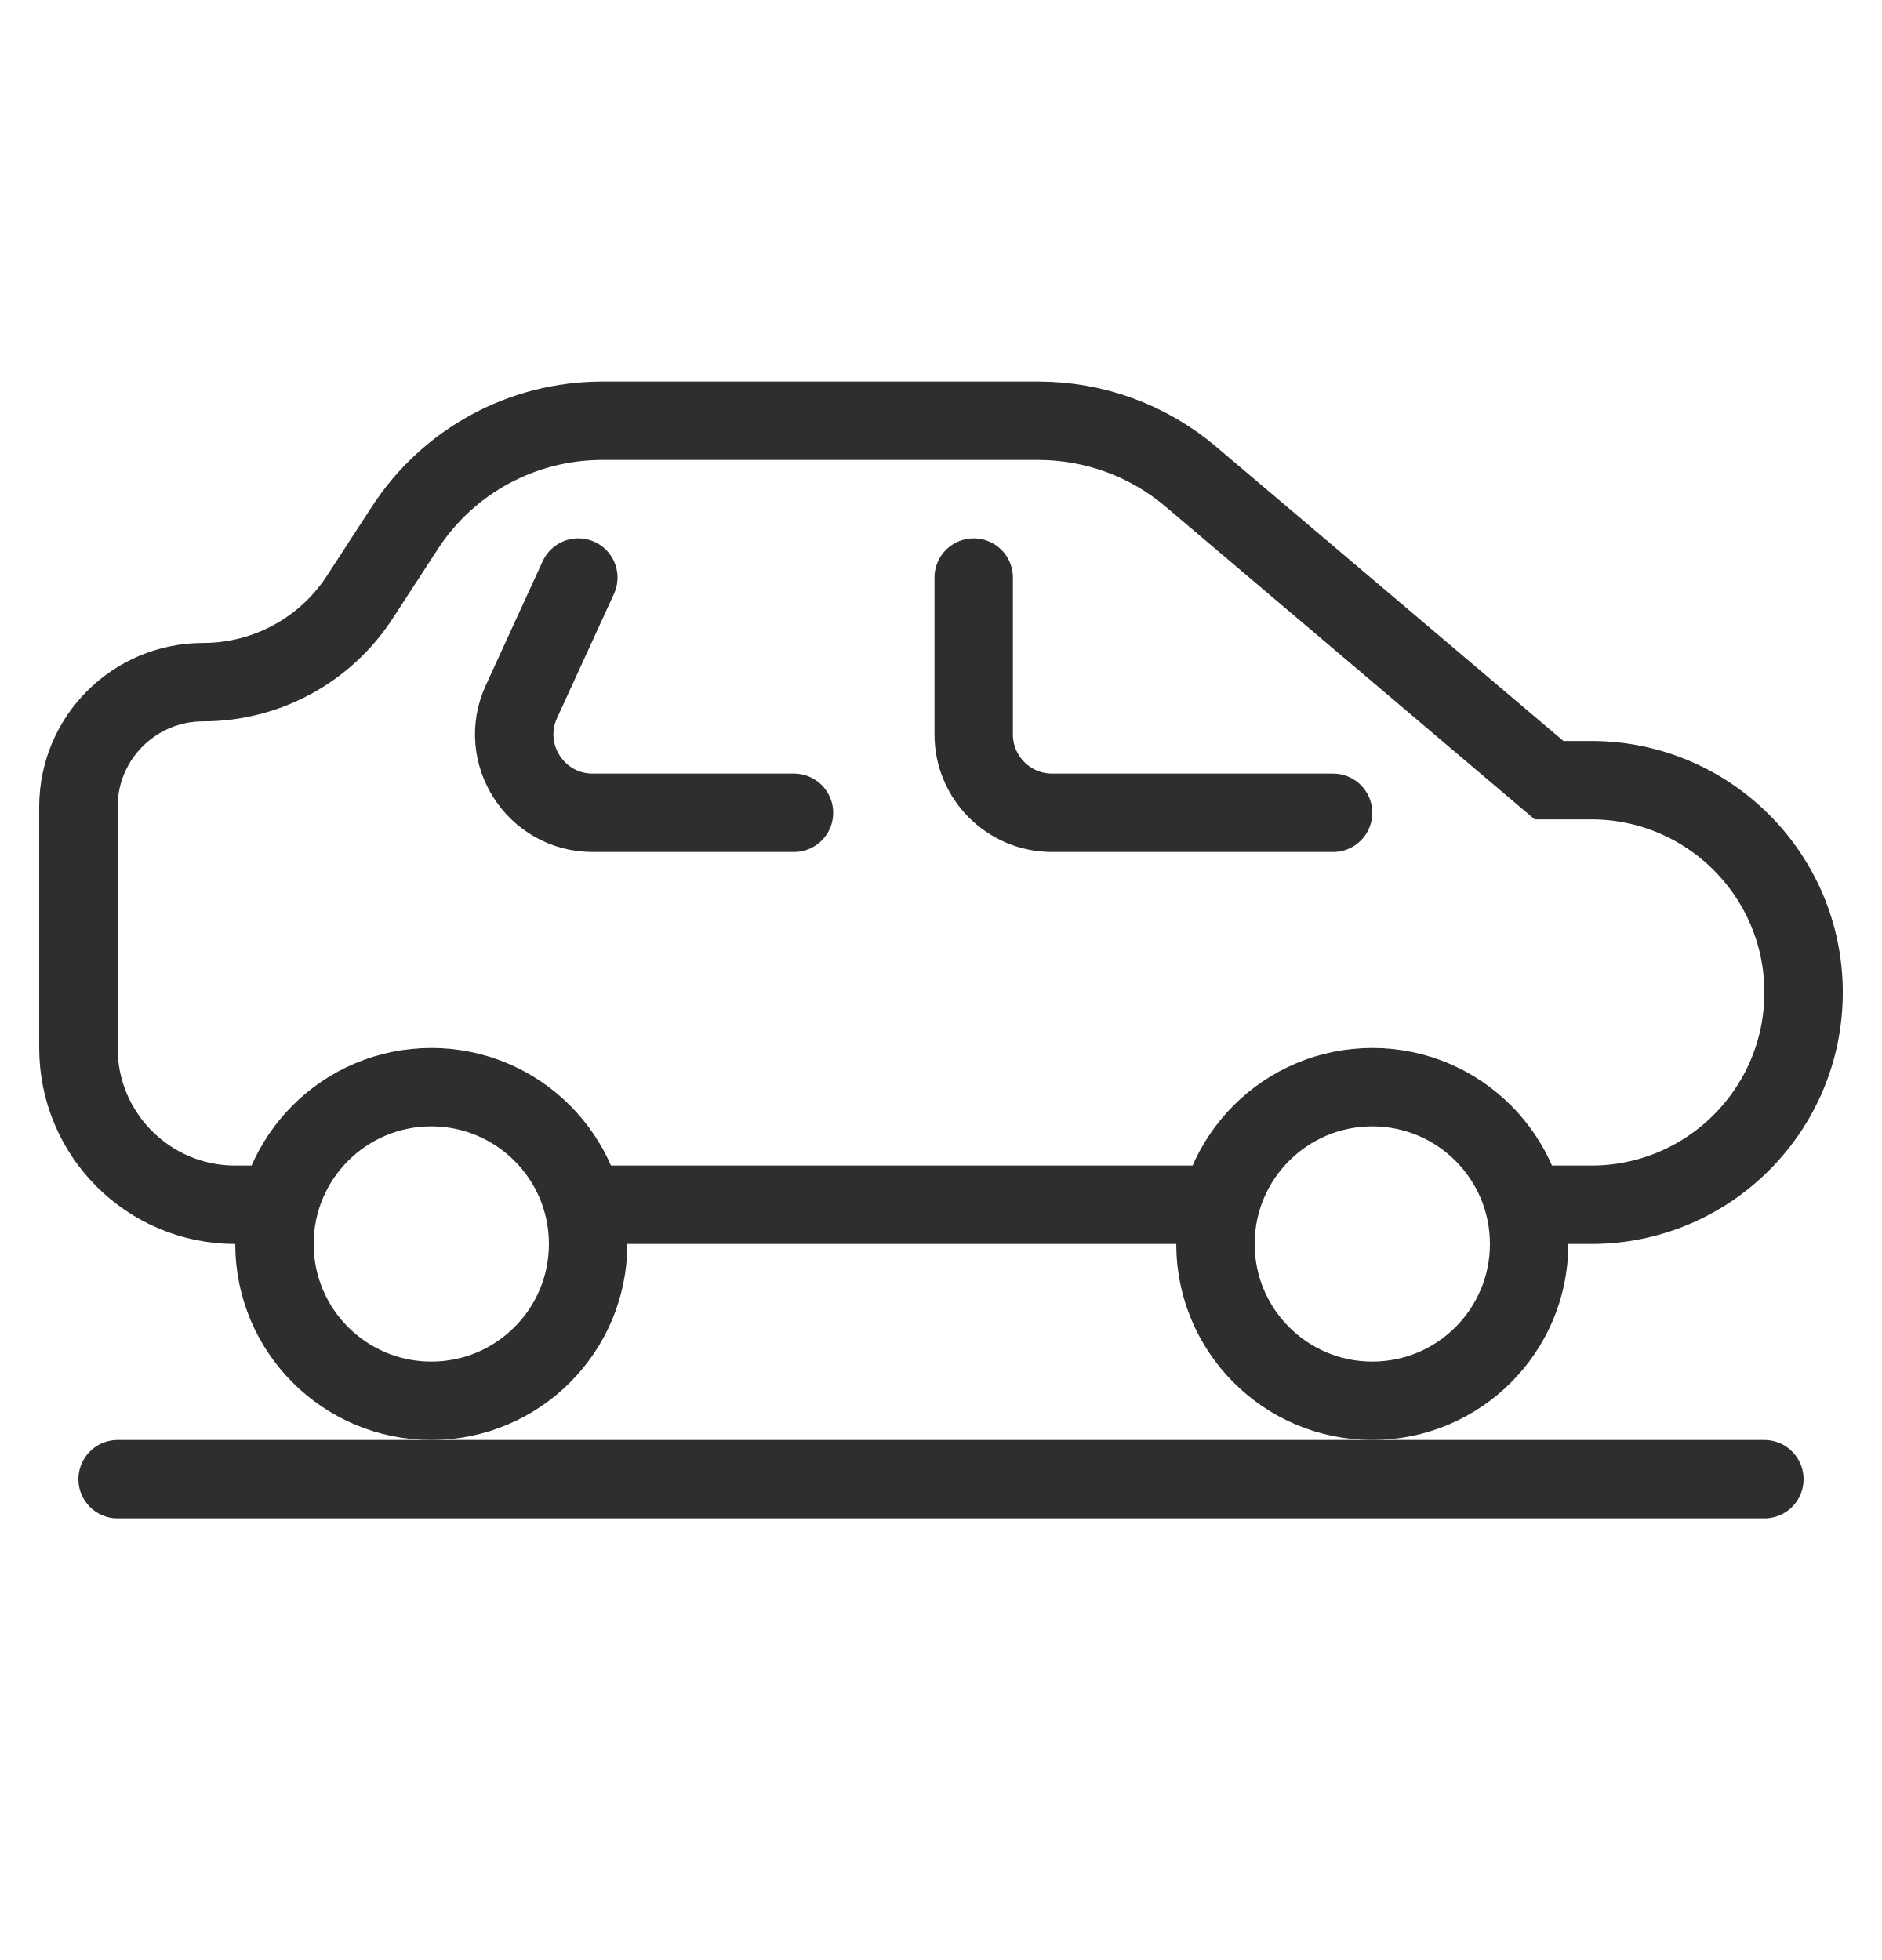
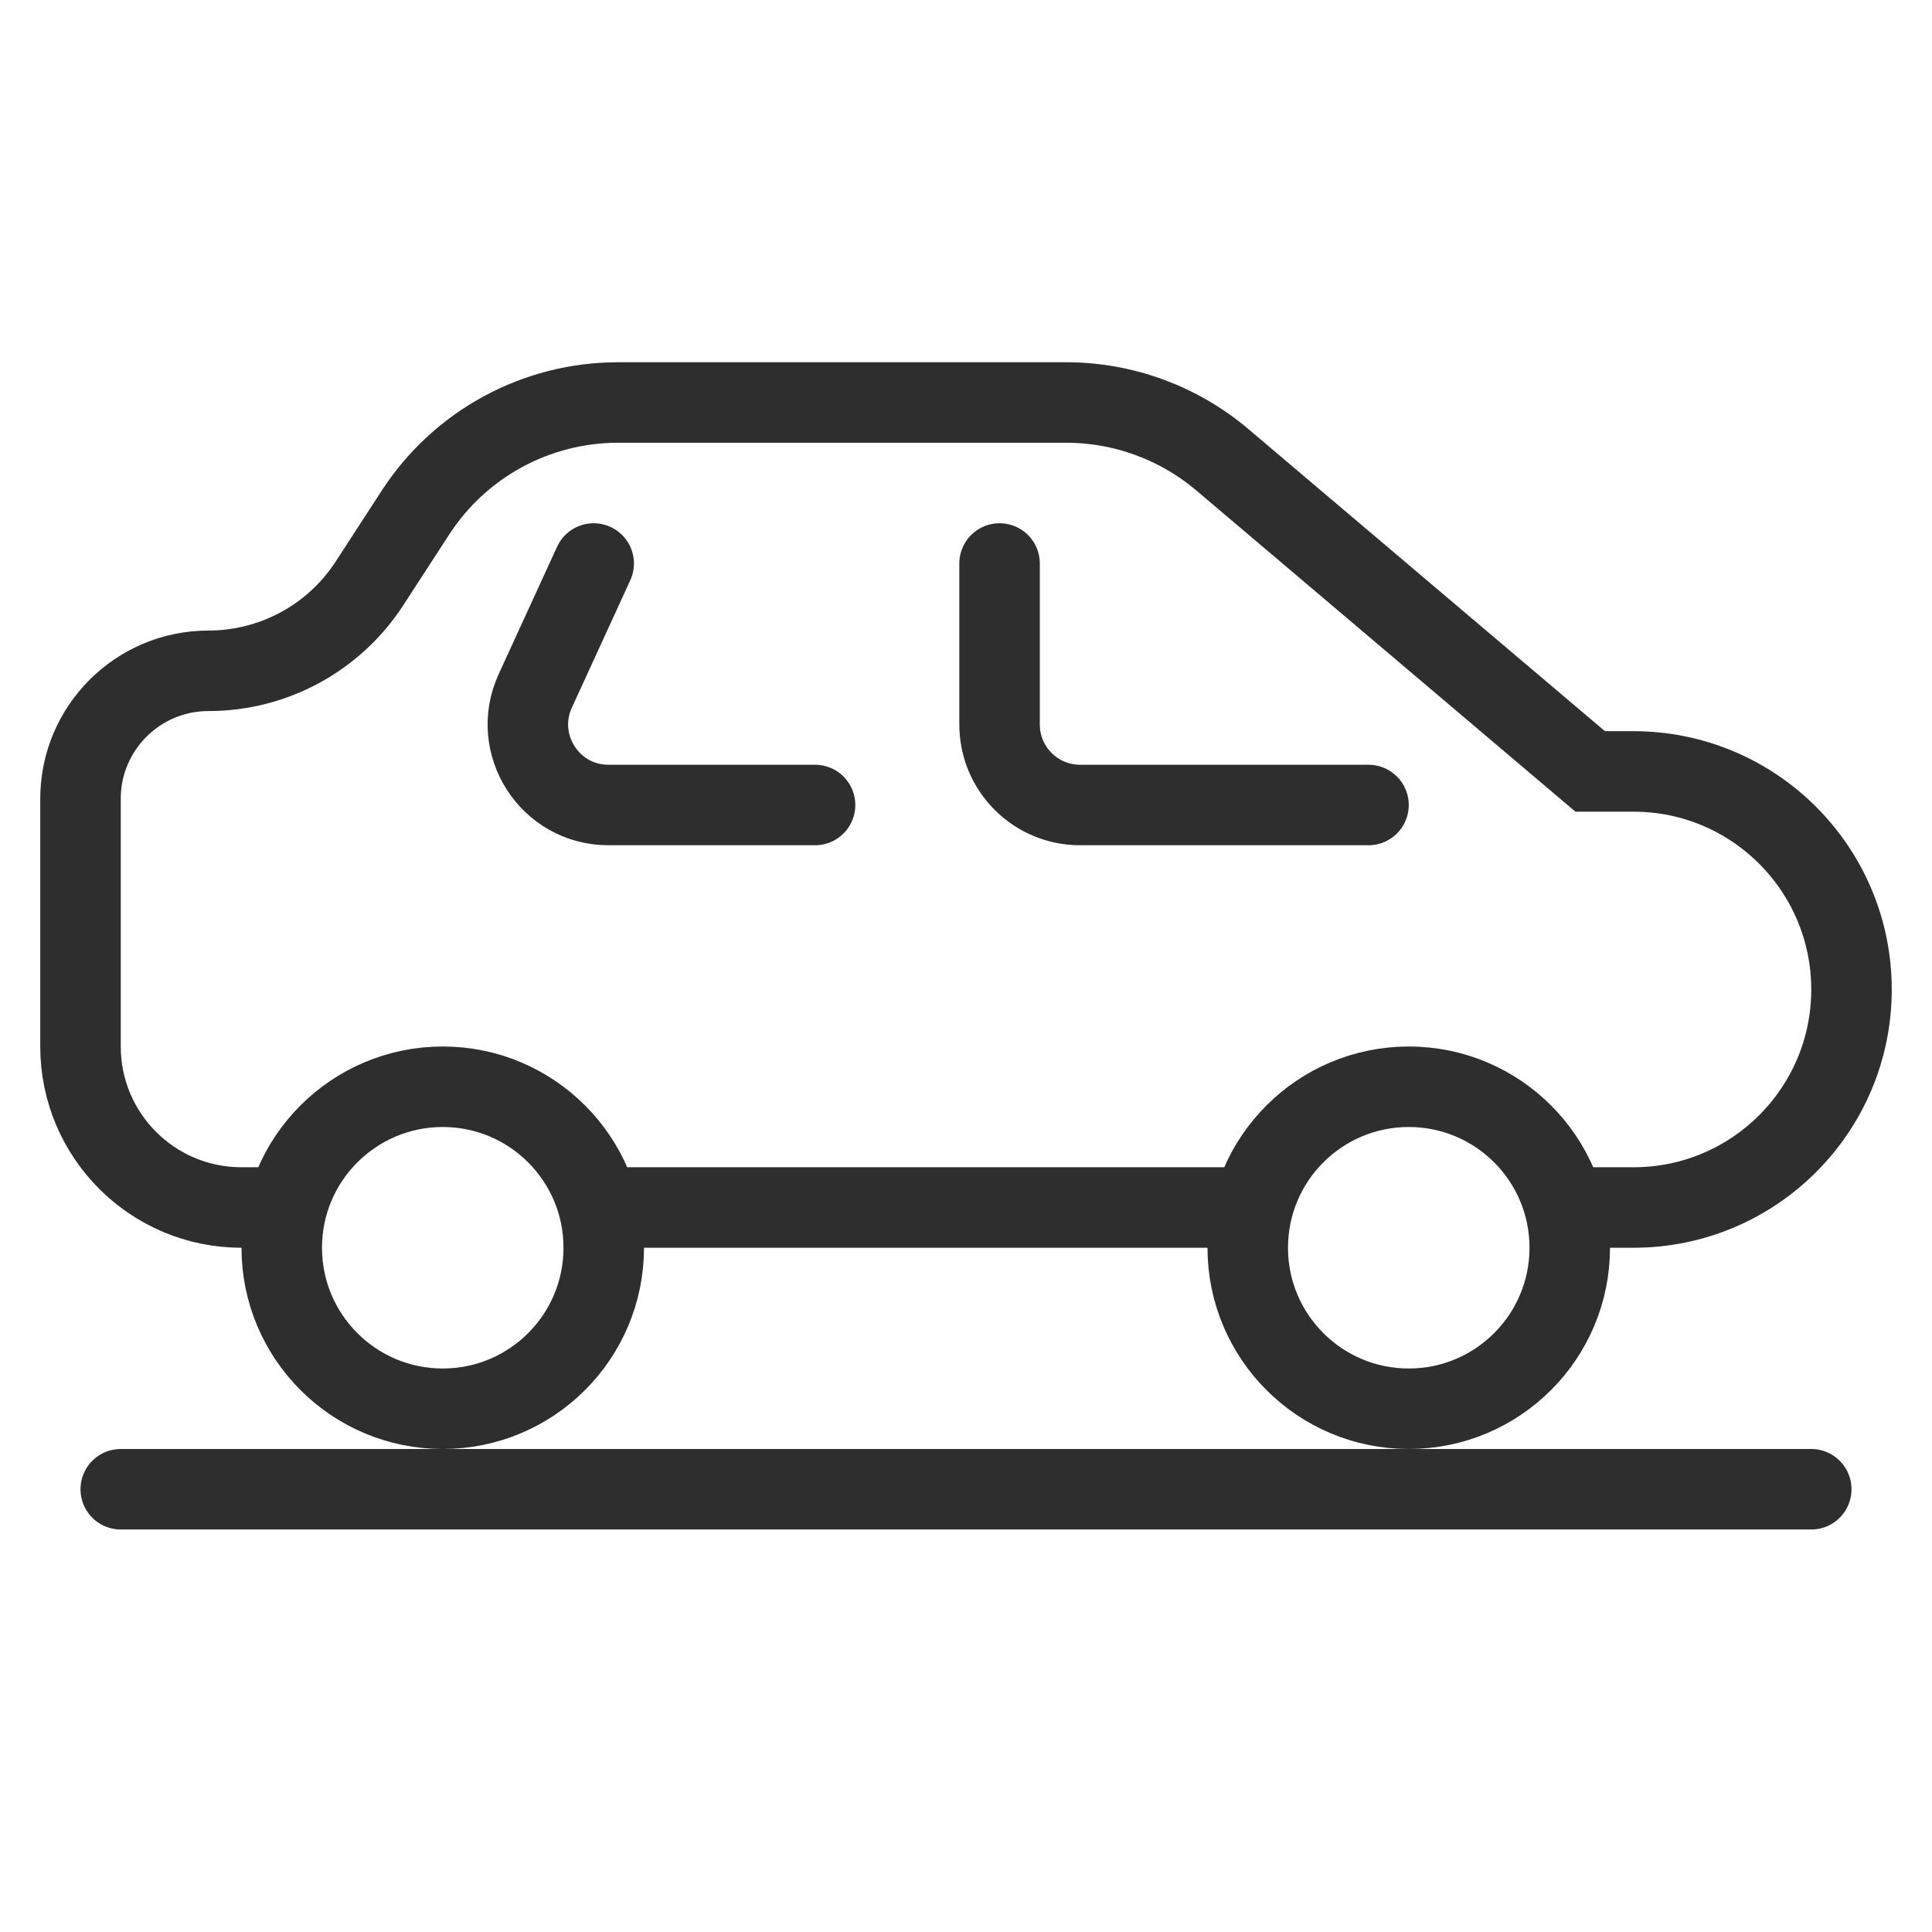
- <svg xmlns="http://www.w3.org/2000/svg" width="24" height="25" viewBox="0 0 24 25" fill="none">
-   <path d="M19.754 15.367C19.934 15.367 20.114 15.367 20.292 15.367C21.788 15.367 23 14.155 23 12.659V12.659C23 11.163 21.787 9.951 20.292 9.951H19.754L15.184 6.078C14.642 5.619 13.954 5.367 13.244 5.367H7.678C6.662 5.367 5.715 5.881 5.162 6.734L4.59 7.614C4.151 8.292 3.398 8.701 2.59 8.701V8.701C1.712 8.701 1 9.412 1 10.29V13.367C1 14.472 1.895 15.367 3 15.367H3.292M15.208 15.367H7.5" stroke="#2E2E2E" stroke-linecap="round" />
-   <path d="M12.417 7.367V9.367C12.417 9.919 12.864 10.367 13.417 10.367H17M7.375 7.367L6.649 8.951C6.346 9.613 6.83 10.367 7.558 10.367H10.125" stroke="#2E2E2E" stroke-linecap="round" />
-   <circle cx="17.5" cy="15.867" r="2" stroke="#2E2E2E" />
-   <circle cx="5.5" cy="15.867" r="2" stroke="#2E2E2E" />
-   <line x1="1.5" y1="18.867" x2="22.5" y2="18.867" stroke="#2E2E2E" stroke-linecap="round" />
+ <svg xmlns="http://www.w3.org/2000/svg" width="24" height="24" viewBox="0 0 24 24" fill="none">
+   <path d="M19.754 15C19.934 15 20.114 15 20.292 15C21.788 15 23 13.787 23 12.292V12.292C23 10.796 21.787 9.583 20.292 9.583H19.754L15.184 5.711C14.642 5.252 13.954 5 13.244 5H7.678C6.662 5 5.715 5.514 5.162 6.366L4.59 7.247C4.151 7.924 3.398 8.333 2.59 8.333V8.333C1.712 8.333 1 9.045 1 9.923V13C1 14.105 1.895 15 3 15H3.292M15.208 15H7.5" stroke="#2E2E2E" stroke-linecap="round" />
+   <path d="M12.417 7V9C12.417 9.552 12.864 10 13.417 10H17M7.375 7L6.649 8.583C6.346 9.246 6.83 10 7.558 10H10.125" stroke="#2E2E2E" stroke-linecap="round" />
+   <circle cx="17.5" cy="15.5" r="2" stroke="#2E2E2E" />
+   <circle cx="5.5" cy="15.5" r="2" stroke="#2E2E2E" />
+   <line x1="1.5" y1="18.5" x2="22.5" y2="18.5" stroke="#2E2E2E" stroke-linecap="round" />
</svg>
